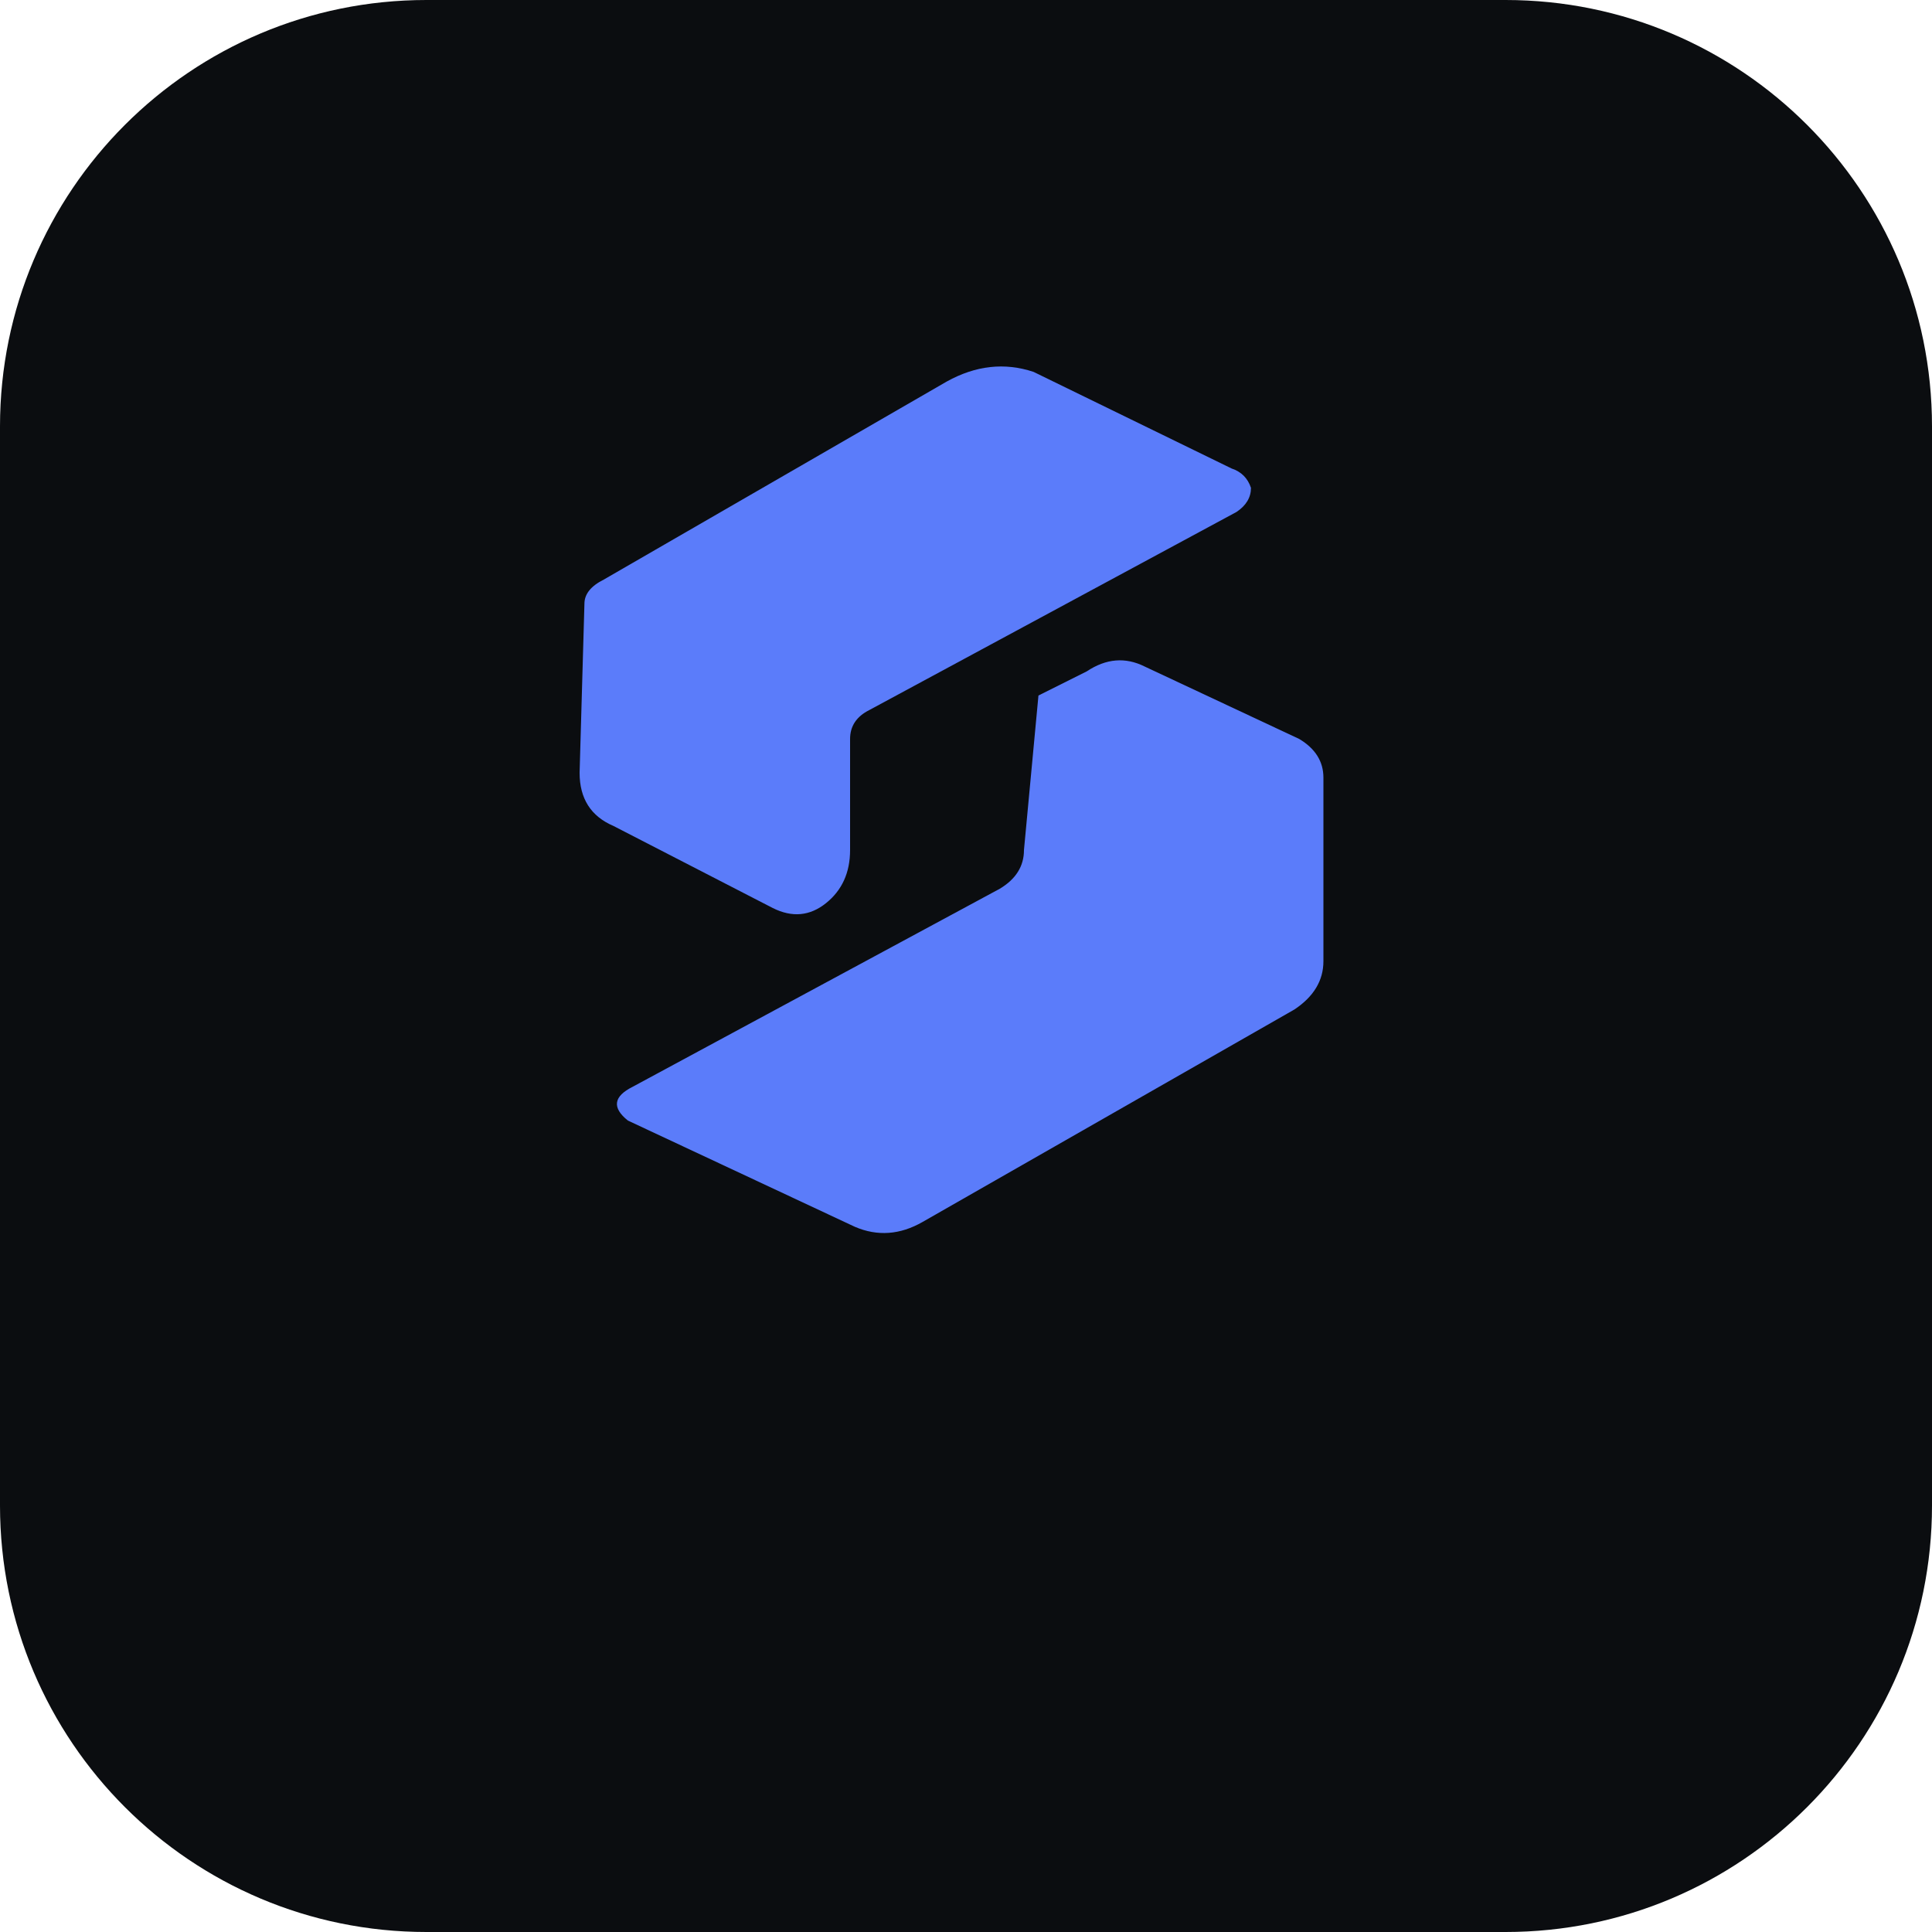
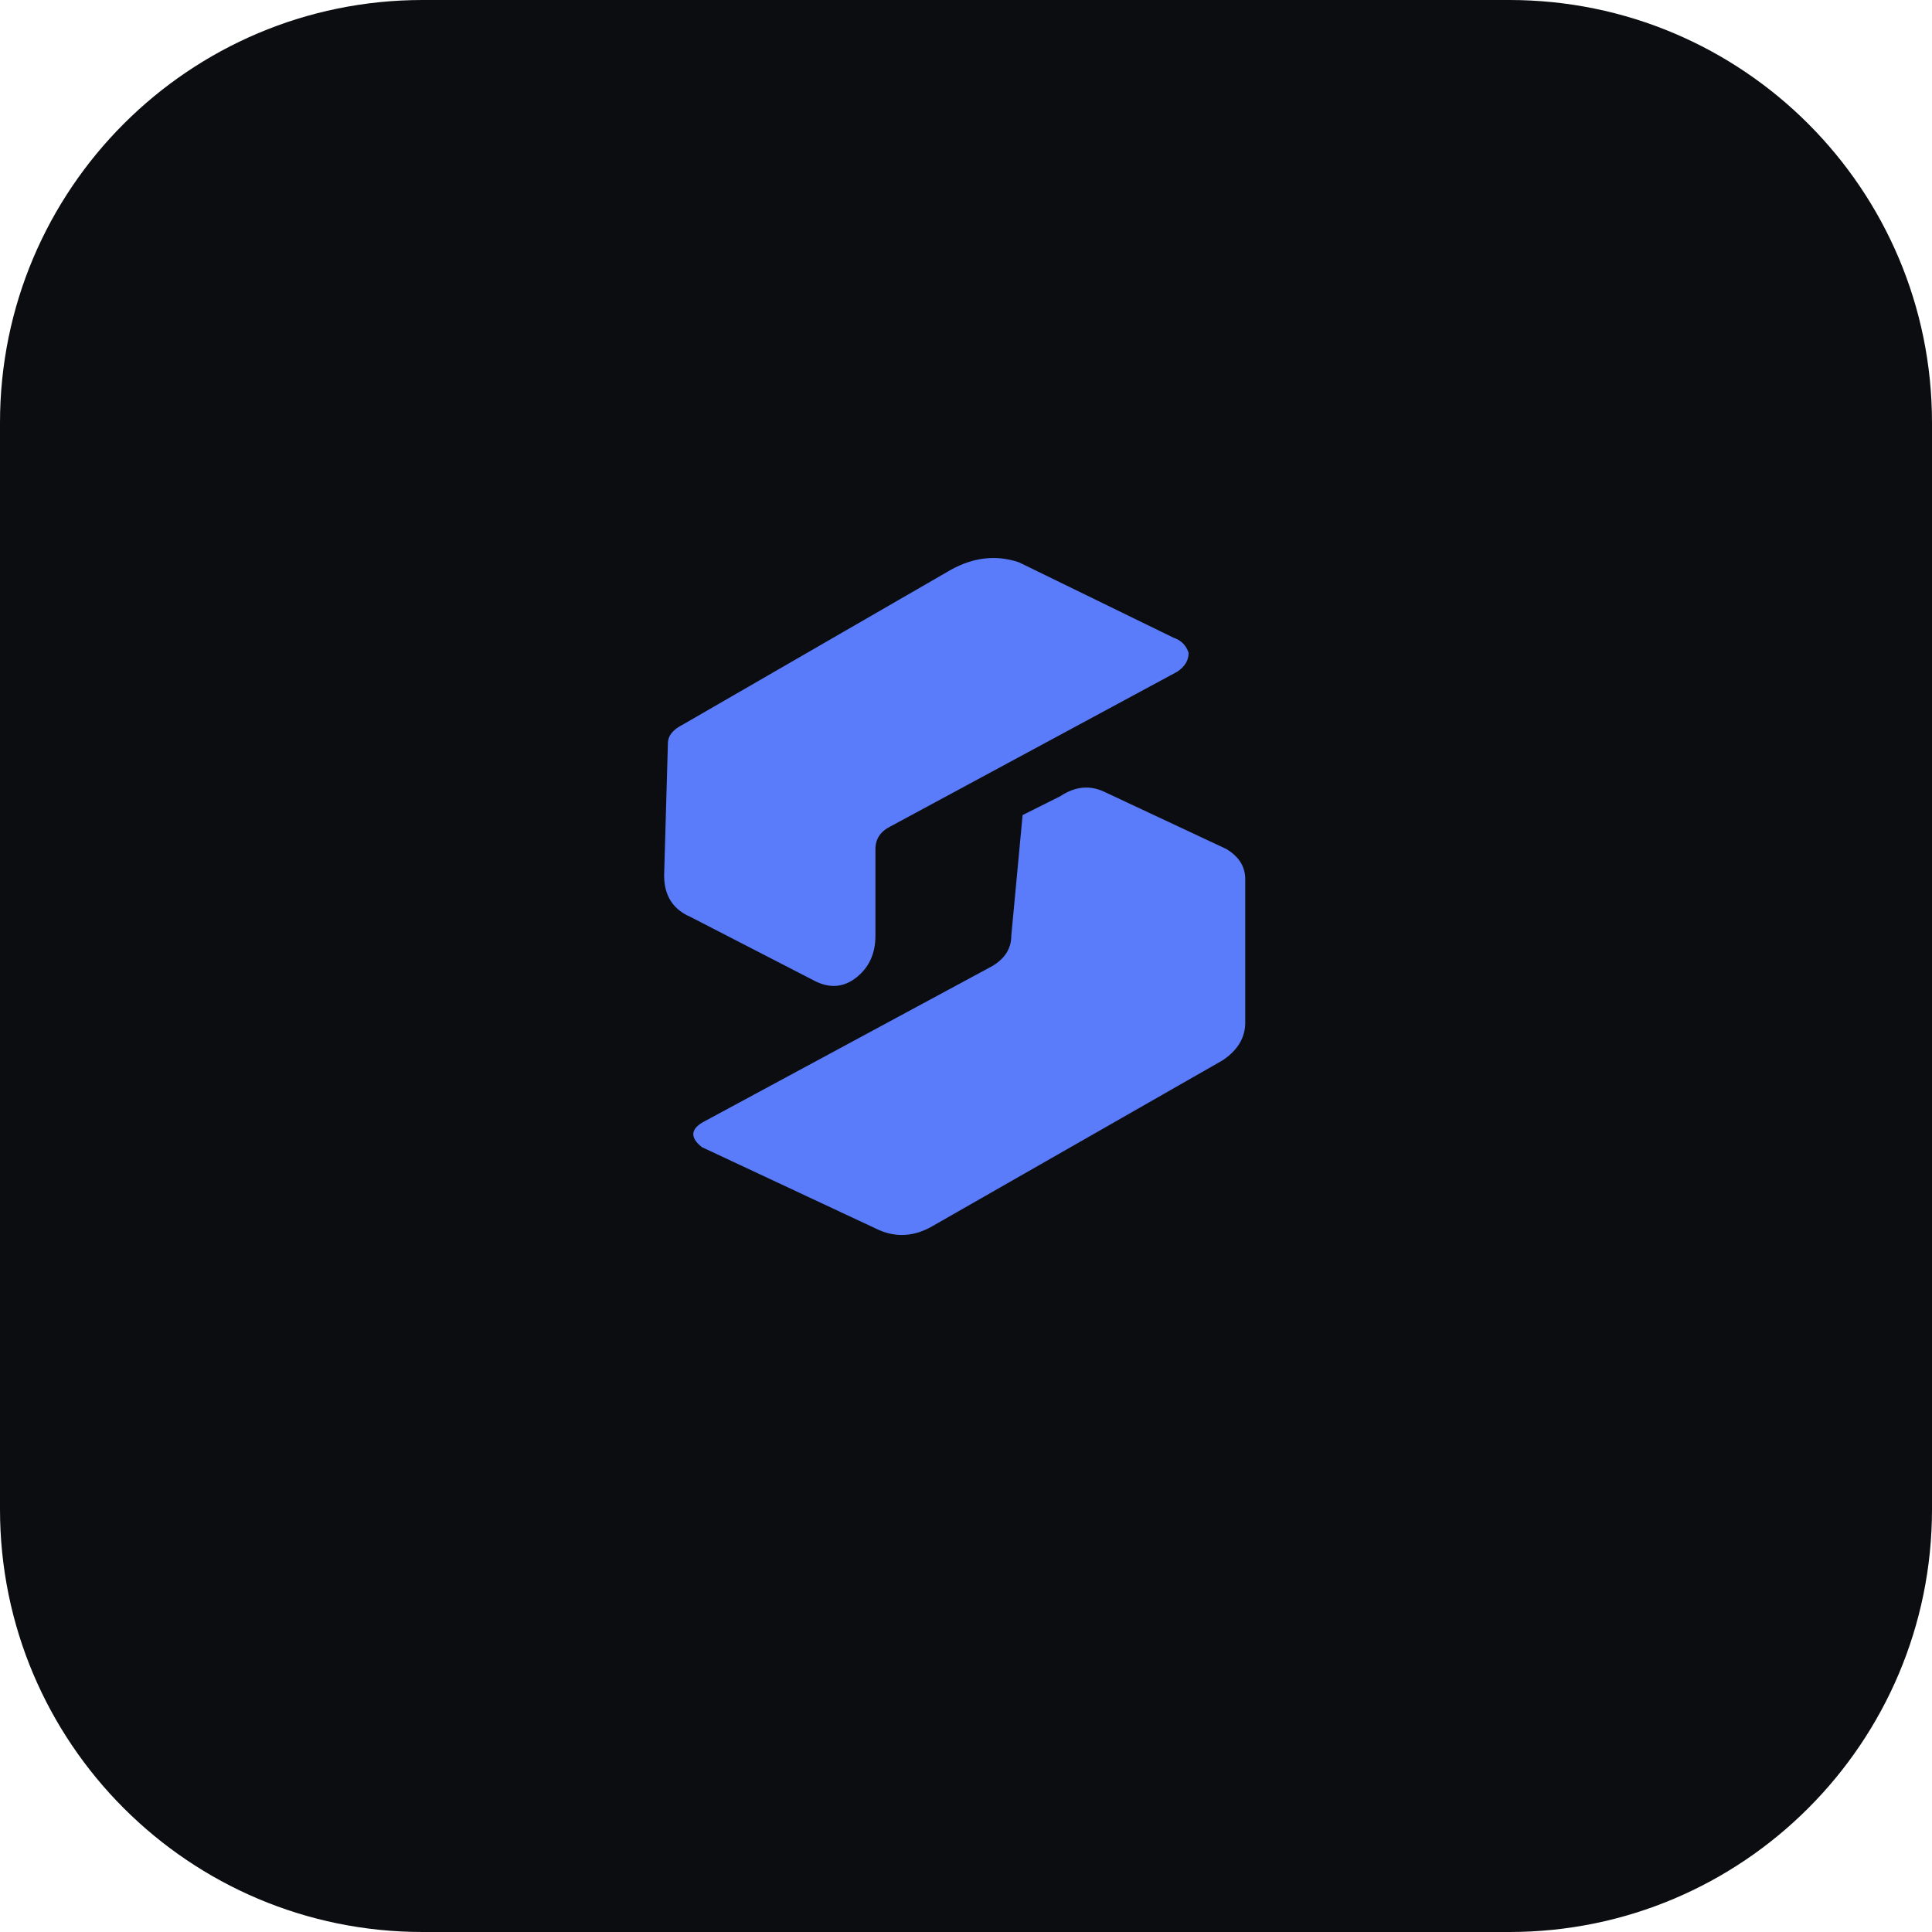
<svg xmlns="http://www.w3.org/2000/svg" viewBox="0 0 512 512" fill="none">
-   <rect width="512" height="512" rx="113" fill="#0B0D10" />
-   <g transform="translate(92.16 71.68) scale(1.28)">
+   <rect width="512" height="512" rx="112" fill="#0B0D10" />
+   <g transform="translate(128 128)">
    <path d="M183 41 Q186 42 187 45 Q187 48 184 50 L108 91 Q104 93 104 97 L104 120 Q104 127 99 131 Q94 135 88 132 L55 115 Q48 112 48 104 L49 69 Q49 66 53 64 L124 23 Q133 18 142 21 Z" fill="#5B7CFA" />
    <path d="M202 105 Q202 100 197 97 L165 82 Q159 79 153 83 L143 88 L140 120 Q140 125 135 128 L59 169 Q53 172 58 176 L105 198 Q112 201 119 197 L196 153 Q202 149 202 143 Z" fill="#5B7CFA" />
  </g>
</svg>
